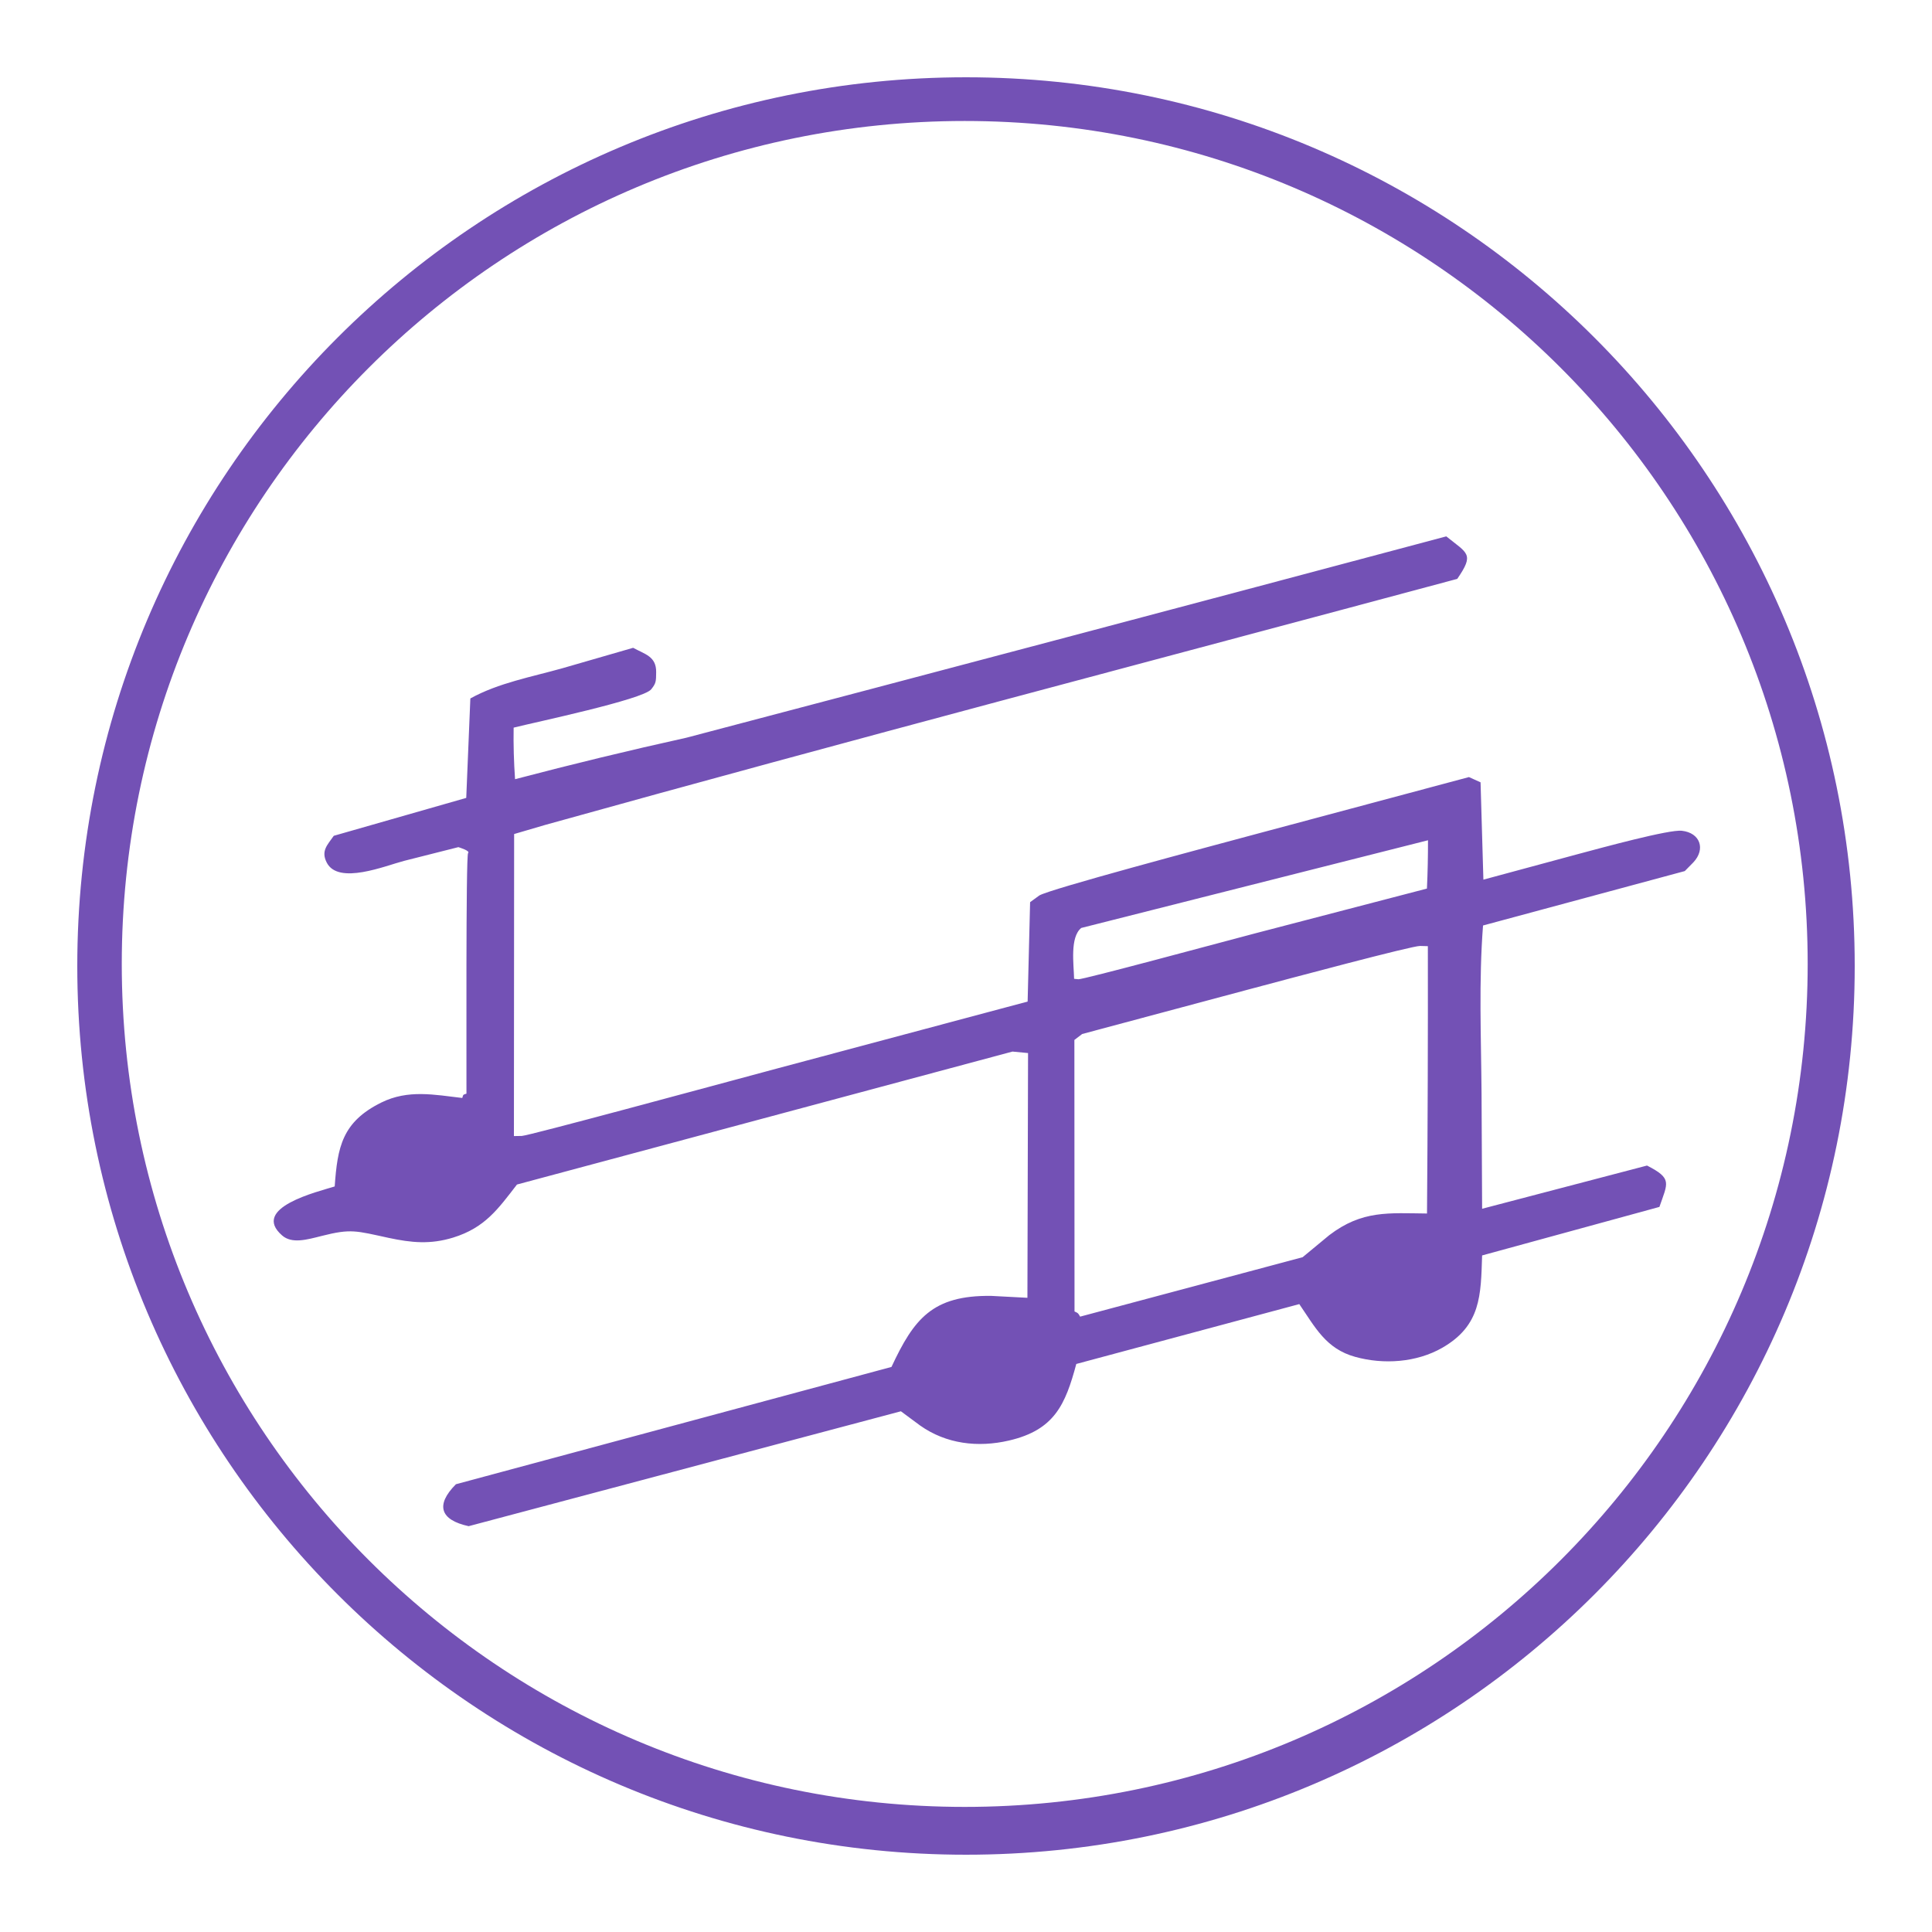
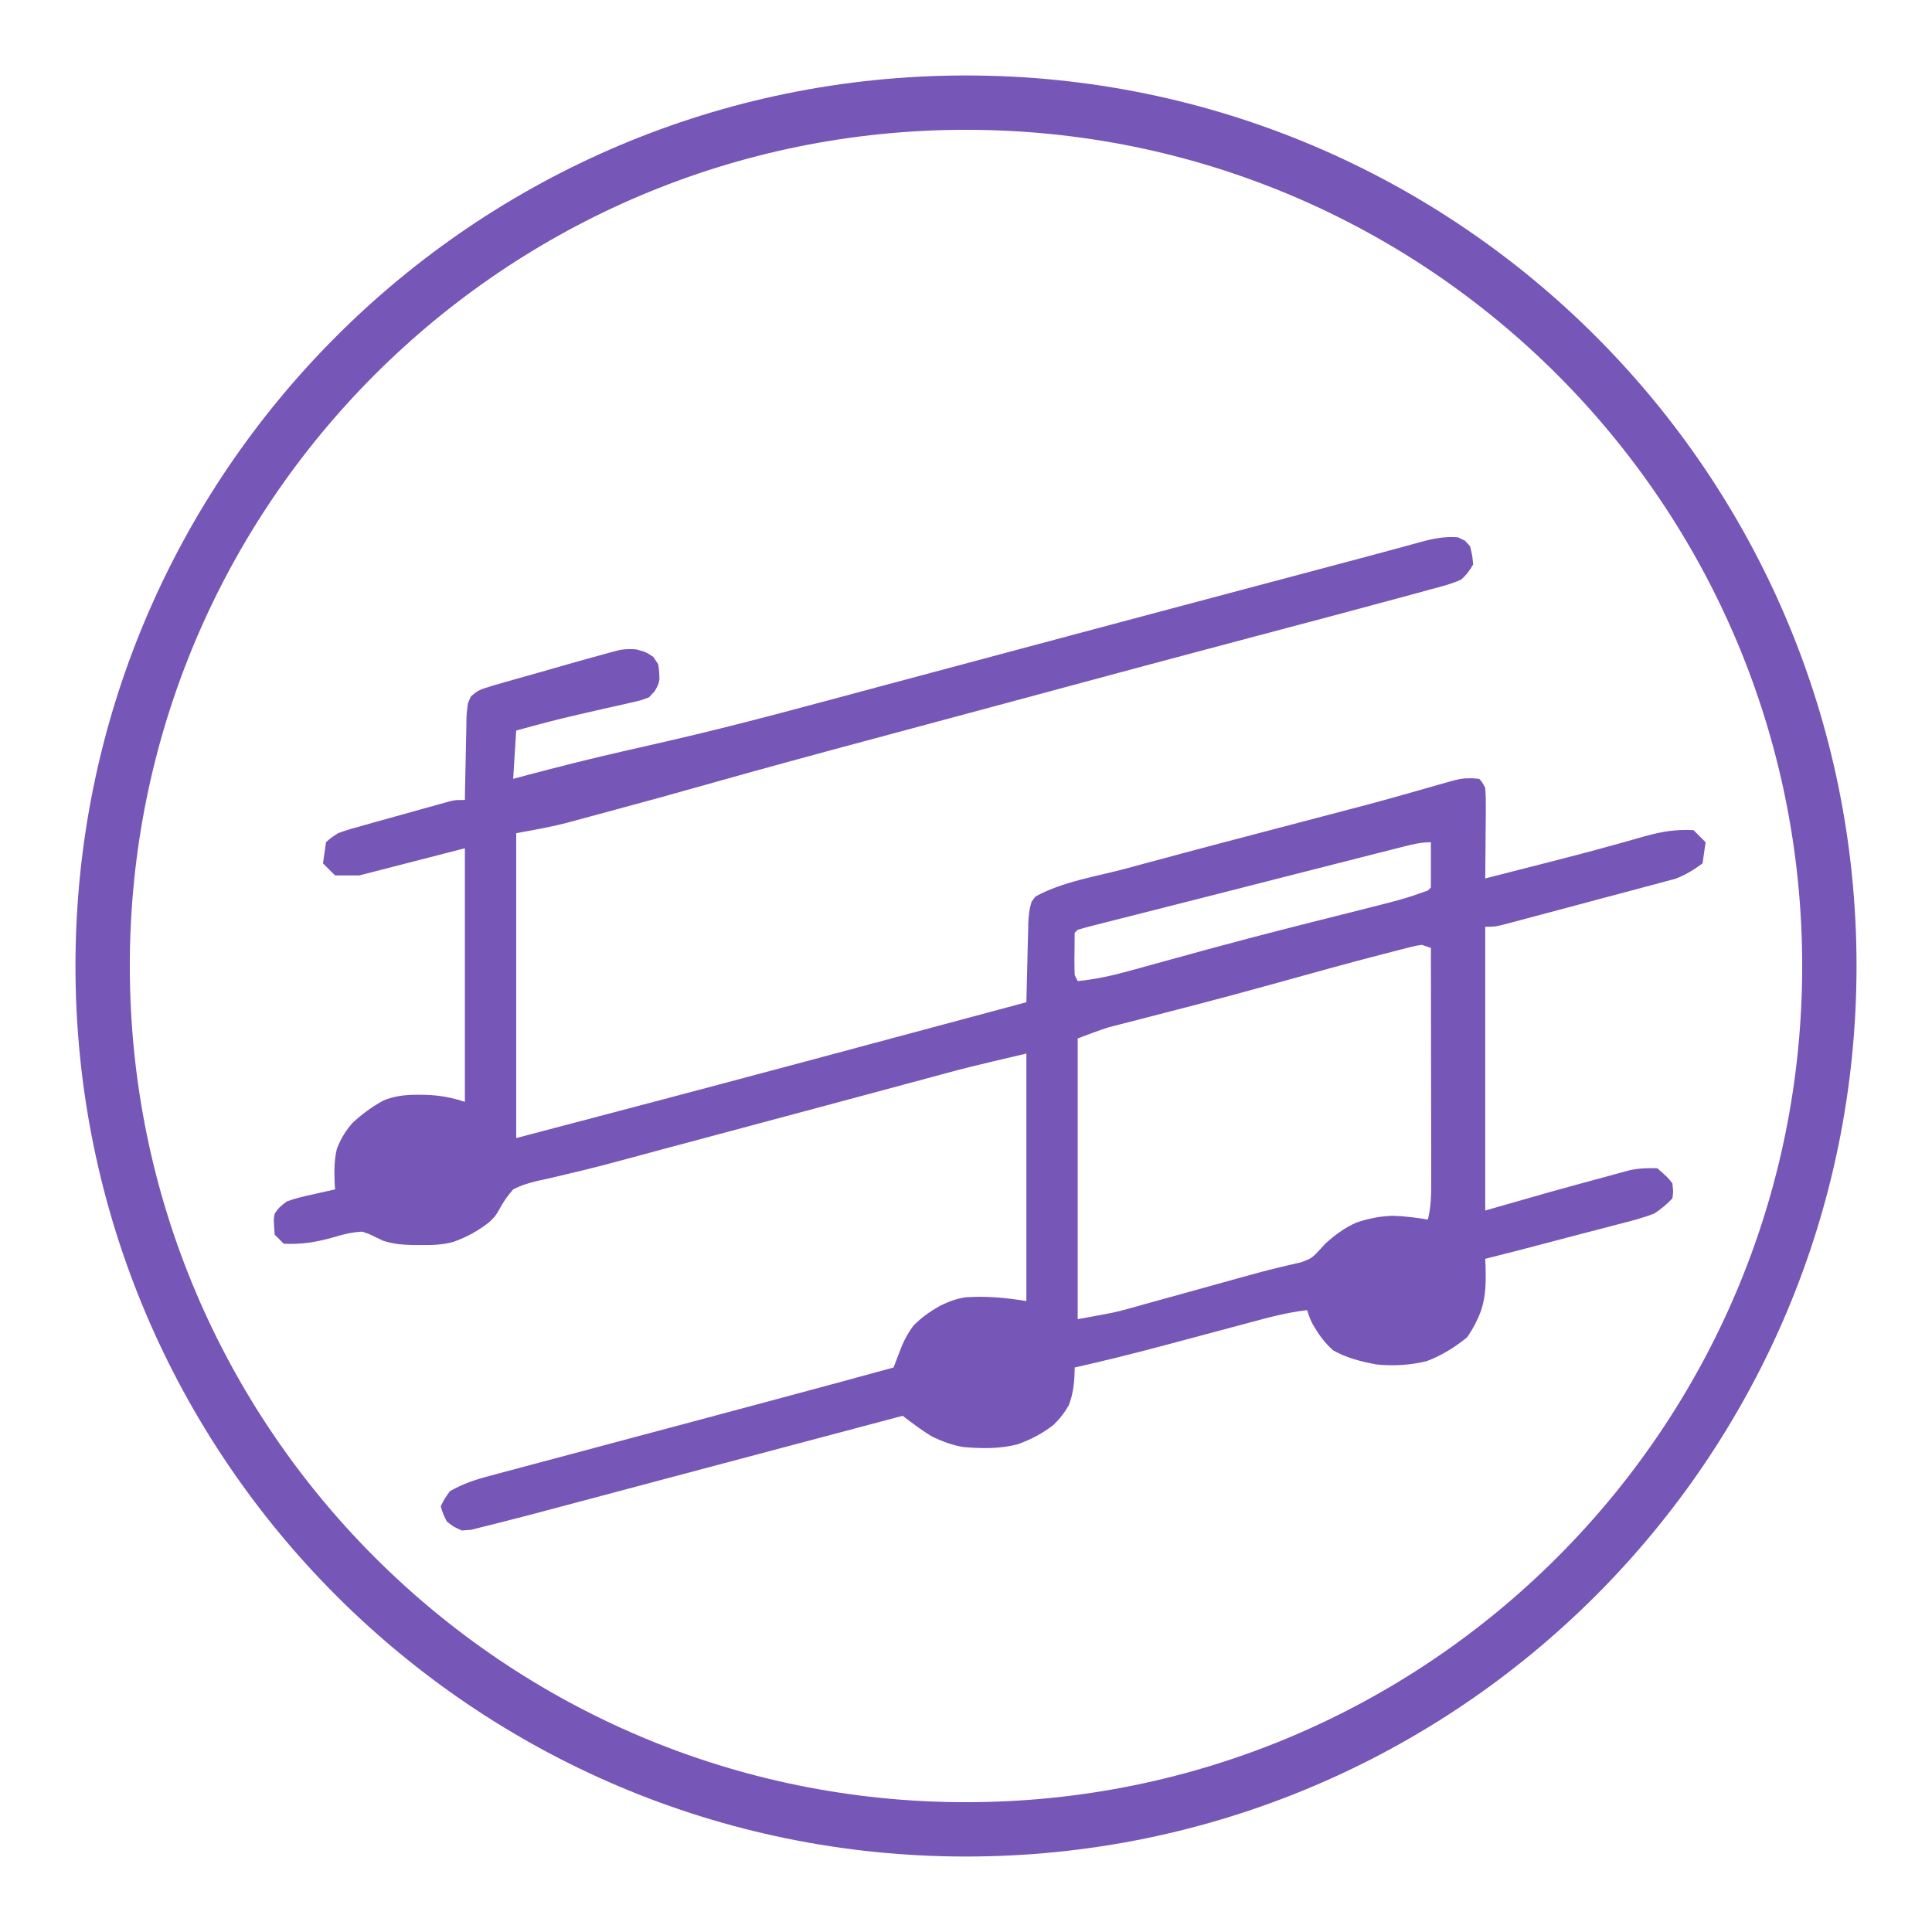
- <svg xmlns="http://www.w3.org/2000/svg" viewBox="250.09 213.06 272.74 272.74" width="160" height="160">
-   <path fill="#7351b5" fill-rule="evenodd" d="M261 349.43a125.46 125.46 0 1 0 250.92 0a125.46 125.46 0 1 0 -250.92 0ZM267.28 349.14a119.0 119.0 0 1 0 238 0a119.0 119.0 0 1 0 -238 0ZM315.94 367.45c-.5.17-.44.1-.59.61-3.95-.46-7.65-1.22-11.42.64-5.55 2.74-6.2 6.3-6.59 11.85-2.36.74-11.94 3.01-7.41 6.93 1.38 1.19 3.47.59 5.6.05 4.12-1.04 4.8-.72 9.42.28 3.23.69 5.88.95 9.11-.04 4.49-1.39 6.33-4.02 9.01-7.49l69.95-18.77 2.2.21-.09 34.55-5.11-.27c-8.29-.1-10.9 3.22-14.08 10.03l-61.49 16.56c-2.93 2.95-2.21 5.05 1.8 5.92l61.02-16.22 2.7 2c3.69 2.62 8.18 3.15 12.56 2.13 6.42-1.49 7.96-5.07 9.5-10.81l31.48-8.45c2.24 3.26 3.75 6.31 7.9 7.45 3.99 1.11 8.65.8 12.28-1.28 5.48-3.15 5.45-7.41 5.63-13.04l25.03-6.85c1.18-3.43 1.84-4-1.75-5.84l-23.28 6.1-.08-16.35c-.06-7.89-.4-15.76.21-23.64l28.48-7.68 1.21-1.23c1.76-1.87.97-4.17-1.62-4.46-1.78-.21-11.14 2.35-14.92 3.36l-13.1 3.54-.4-13.74-1.64-.74-29.64 7.93c-7.59 2.04-29.67 7.92-31.02 8.79l-1.29.94-.35 14.03-35.15 9.39c-10.32 2.77-35.13 9.51-36.25 9.58l-1.12.02.03-42.64 4.4-1.29c42.8-11.93 85.82-23.2 128.74-34.73 2.45-3.56 1.47-3.56-1.55-6-35.74 9.53-71.49 19-107.26 28.42-8.14 1.8-16.14 3.74-24.2 5.86-.17-2.47-.24-4.8-.2-7.28 3.01-.76 18.25-3.96 19.42-5.41.68-.85.69-1.1.7-2.41.03-2.24-1.57-2.53-3.25-3.45l-9.93 2.87c-4.35 1.23-9.08 2.08-13.05 4.28l-.58 14.04-18.7 5.35c-.89 1.28-1.84 2.12-1 3.77 1.63 3.23 8.33.44 10.92-.23l7.67-1.94c.16.06 1.71.52 1.37.84-.33.29-.21 30.57-.23 33.96ZM451.66 346.63l-1.09-.03c-1.09-.04-18.17 4.53-24.4 6.19l-23.31 6.24-1.1.84.02 38.33c.52.23.51.23.79.73l31.41-8.39 3.76-3.11c4.65-3.55 8.4-3.11 13.8-3.06.1-12.59.14-25.16.12-37.74Zm.02-14.95-48.95 12.38c-1.63 1.32-1.05 5.16-1.01 7.18l.61.06c.61.06 19.4-5.01 24.88-6.46l24.32-6.34c.11-2.29.15-4.53.15-6.82Z" />
+ <svg xmlns="http://www.w3.org/2000/svg" viewBox="0 0 640 640" width="160" height="160">
+   <circle cx="320" cy="320" r="286" fill="none" stroke="#7656b6" stroke-width="18" />
+   <path fill="#7656b6" d="M0 0 C0.76 0.37 1.53 0.74 2.31 1.12 C2.59 1.43 2.59 1.43 4 3 C4.75 6.19 4.75 6.19 5 9 C3.75 11.09 2.81 12.42 1 14 C-2.23 15.47 -5.59 16.32 -9.02 17.21 C-10.06 17.5 -11.11 17.79 -12.18 18.09 C-15.14 18.91 -18.1 19.7 -21.07 20.49 C-23.73 21.2 -26.4 21.92 -29.06 22.64 C-38.13 25.1 -47.21 27.51 -56.3 29.91 C-60.49 31.02 -64.67 32.14 -68.86 33.25 C-69.28 33.36 -69.28 33.36 -71.4 33.93 C-73.09 34.38 -74.78 34.82 -76.47 35.27 C-78.99 35.94 -81.5 36.61 -84.02 37.28 C-97.29 40.81 -110.55 44.36 -123.81 47.94 C-124.3 48.07 -124.3 48.07 -126.78 48.74 C-130.92 49.86 -135.06 50.97 -139.2 52.09 C-148.41 54.57 -157.61 57.05 -166.82 59.52 C-172.03 60.92 -177.24 62.32 -182.45 63.72 C-186.71 64.86 -190.97 66.01 -195.23 67.15 C-213.18 71.96 -231.1 76.84 -248.98 81.89 C-259.08 84.75 -269.19 87.55 -279.33 90.27 C-281.89 90.96 -284.46 91.66 -287.02 92.35 C-288.71 92.81 -290.4 93.26 -292.08 93.71 C-292.45 93.82 -292.45 93.82 -294.32 94.33 C-300.21 95.9 -305.94 96.9 -312 98 C-312 131.33 -312 164.66 -312 199 C-280.81 190.82 -249.64 182.59 -218.5 174.25 C-217.75 174.05 -216.99 173.85 -216.21 173.64 C-206.78 171.11 -197.34 168.58 -187.91 166.05 C-184.23 165.06 -180.55 164.07 -176.86 163.09 C-165.58 160.06 -154.29 157.03 -143 154 C-142.98 153.08 -142.96 152.16 -142.94 151.22 C-142.86 147.8 -142.78 144.39 -142.68 140.98 C-142.64 139.5 -142.61 138.02 -142.58 136.55 C-142.53 134.42 -142.47 132.3 -142.41 130.17 C-142.41 129.84 -142.41 129.84 -142.38 128.18 C-142.29 125.54 -142.06 123.19 -141.25 120.67 C-140.84 120.12 -140.43 119.57 -140 119 C-131.19 114.07 -119.56 112.29 -109.88 109.69 C-107.96 109.17 -106.05 108.65 -104.14 108.13 C-86.13 103.26 -68.07 98.52 -50.02 93.8 C-28.15 88.08 -28.15 88.08 -18.14 85.27 C-17.44 85.07 -16.74 84.88 -16.02 84.67 C-12.99 83.82 -9.96 82.96 -6.94 82.08 C0.98 79.82 0.98 79.82 4.71 79.81 C5.46 79.87 6.22 79.93 7 80 C7.99 81.07 7.99 81.07 9 83 C9.17 85.33 9.23 87.53 9.2 89.86 C9.19 90.19 9.19 90.19 9.19 91.86 C9.18 93.97 9.15 96.08 9.12 98.19 C9.11 99.62 9.11 101.05 9.1 102.48 C9.08 105.99 9.04 109.49 9 113 C13.49 111.85 17.98 110.7 22.48 109.55 C24.07 109.14 25.67 108.73 27.27 108.33 C35.47 106.23 43.67 104.12 51.83 101.84 C52.42 101.68 53.02 101.52 53.63 101.35 C56.36 100.59 59.1 99.82 61.83 99.03 C67.42 97.47 72.19 96.68 78 97 C79.32 98.32 80.64 99.64 82 101 C81.67 103.31 81.34 105.62 81 108 C77.96 110.19 75.44 111.84 71.91 113.13 C71.36 113.27 71.36 113.27 68.58 114.01 C67.97 114.18 67.36 114.35 66.73 114.52 C64.74 115.06 62.74 115.58 60.74 116.11 C59.34 116.48 57.94 116.86 56.55 117.24 C53.63 118.02 50.71 118.79 47.8 119.56 C44.05 120.55 40.32 121.55 36.58 122.56 C33.7 123.33 30.82 124.1 27.94 124.87 C26.56 125.24 25.18 125.6 23.8 125.97 C21.88 126.49 19.95 127 18.03 127.5 C16.93 127.79 15.84 128.08 14.71 128.38 C12 129 12 129 9 129 C9 160.02 9 191.04 9 223 C15.93 221.02 22.86 219.04 30 217 C34.69 215.7 39.37 214.39 44.07 213.13 C45.34 212.79 46.61 212.44 47.88 212.09 C49.78 211.56 51.69 211.05 53.59 210.54 C54.68 210.24 55.77 209.95 56.9 209.64 C60.02 209 62.82 208.88 66 209 C69.52 212.08 69.52 212.08 71 214 C71.31 216.81 71.31 216.81 71 219 C69.03 220.99 67.34 222.49 65 224 C61.14 225.5 57.19 226.5 53.18 227.52 C52.03 227.82 50.88 228.12 49.74 228.43 C46.73 229.22 43.73 230 40.72 230.77 C37.66 231.56 34.6 232.37 31.54 233.18 C24.04 235.16 16.53 237.13 9 239 C9.03 239.76 9.07 240.52 9.11 241.31 C9.24 246.41 9.27 251.05 7.69 255.94 C6.49 259.22 4.99 262.13 3 265 C-1.03 268.29 -5.49 271.06 -10.37 272.89 C-15.82 274.25 -21.42 274.54 -27 274 C-31.98 273.07 -36.95 271.86 -41.38 269.31 C-44.27 266.76 -46.06 264.2 -48.02 260.9 C-49 259 -49 259 -50 256 C-56.4 256.72 -62.47 258.34 -68.68 260.02 C-69.82 260.32 -70.95 260.63 -72.09 260.93 C-75.08 261.72 -78.07 262.52 -81.06 263.33 C-86.37 264.75 -91.68 266.17 -96.99 267.58 C-97.56 267.73 -98.13 267.88 -98.71 268.04 C-108.1 270.54 -117.52 272.87 -127 275 C-127.01 275.68 -127.03 276.35 -127.04 277.05 C-127.17 280.7 -127.62 283.98 -128.91 287.42 C-130.38 290.02 -131.86 291.91 -134 294 C-137.63 296.84 -141.56 298.91 -145.91 300.44 C-151.71 301.98 -157.94 301.88 -163.89 301.35 C-167.46 300.76 -170.73 299.54 -174 298 C-177.54 295.95 -180.74 293.45 -184 291 C-184.65 291.17 -185.3 291.35 -185.97 291.52 C-189.18 292.38 -192.4 293.23 -195.61 294.09 C-196.22 294.25 -196.83 294.41 -197.46 294.58 C-205.09 296.61 -212.73 298.63 -220.36 300.66 C-221.09 300.85 -221.81 301.05 -222.56 301.24 C-225.57 302.04 -228.57 302.84 -231.58 303.64 C-241 306.14 -250.42 308.64 -259.84 311.15 C-266.03 312.8 -272.22 314.45 -278.41 316.09 C-282.12 317.07 -285.82 318.06 -289.53 319.05 C-293.03 319.98 -296.54 320.92 -300.04 321.85 C-301.32 322.18 -302.6 322.53 -303.88 322.87 C-307.33 323.79 -310.79 324.69 -314.26 325.56 C-315.47 325.87 -316.68 326.18 -317.88 326.5 C-319.77 326.99 -321.66 327.45 -323.56 327.91 C-324.68 328.2 -325.79 328.48 -326.94 328.76 C-327.95 328.84 -328.96 328.92 -330 329 C-332.82 327.74 -332.82 327.74 -335 326 C-336.31 323.31 -336.31 323.31 -337 321 C-335.88 318.69 -335.88 318.69 -334 316 C-329.75 313.55 -325.54 312.14 -320.81 310.91 C-320.11 310.72 -319.42 310.53 -318.7 310.34 C-316.4 309.72 -314.1 309.11 -311.79 308.5 C-310.16 308.06 -308.53 307.63 -306.9 307.19 C-302.56 306.03 -298.22 304.87 -293.88 303.72 C-289.4 302.52 -284.92 301.32 -280.44 300.12 C-273.43 298.25 -266.42 296.38 -259.4 294.51 C-249.08 291.76 -238.76 288.99 -228.44 286.22 C-226.04 285.57 -223.65 284.93 -221.26 284.29 C-209.83 281.23 -198.41 278.13 -187 275 C-186.74 274.32 -186.48 273.64 -186.21 272.94 C-185.86 272.05 -185.52 271.16 -185.16 270.23 C-184.99 269.79 -184.99 269.79 -184.12 267.55 C-183.1 265.22 -182 263.3 -180.5 261.25 C-177.85 258.47 -174.94 256.49 -171.62 254.56 C-168.67 253.17 -166.21 252.16 -162.98 251.73 C-156.16 251.29 -149.74 251.88 -143 253 C-143 225.94 -143 198.88 -143 171 C-162.51 175.59 -162.51 175.59 -171.41 178 C-172.44 178.28 -173.47 178.56 -174.52 178.84 C-177.31 179.59 -180.09 180.34 -182.88 181.09 C-185.87 181.9 -188.87 182.7 -191.87 183.51 C-195.73 184.55 -199.6 185.59 -203.47 186.63 C-213.83 189.42 -224.19 192.19 -234.55 194.96 C-235.33 195.17 -236.11 195.38 -236.92 195.6 C-241.63 196.86 -246.35 198.12 -251.07 199.38 C-254.08 200.19 -257.09 200.99 -260.11 201.8 C-261.57 202.19 -263.03 202.58 -264.49 202.97 C-268.01 203.91 -271.54 204.86 -275.06 205.82 C-280.95 207.41 -286.84 208.99 -292.79 210.37 C-295.21 210.93 -297.62 211.51 -300.03 212.1 C-301.66 212.49 -303.3 212.83 -304.94 213.18 C-307.86 213.89 -310.34 214.61 -313 216 C-314.94 218.16 -316.33 220.26 -317.71 222.82 C-319 225 -319 225 -320.98 226.88 C-324.69 229.8 -328.38 231.8 -332.81 233.39 C-336.5 234.41 -340.07 234.49 -343.88 234.44 C-344.67 234.44 -345.46 234.43 -346.27 234.43 C-349.78 234.35 -352.68 234.1 -356.04 233.03 C-357.62 232.29 -359.2 231.53 -360.77 230.77 C-361.14 230.64 -361.14 230.64 -363 230 C-366.5 230.15 -369.65 230.99 -373 232 C-378.49 233.53 -383.28 234.27 -389 234 C-389.99 233.01 -390.98 232.02 -392 231 C-392.39 225.92 -392.39 225.92 -392 224 C-390.5 221.91 -390.5 221.91 -388 220 C-385.3 218.98 -382.56 218.36 -379.75 217.75 C-379 217.58 -378.26 217.4 -377.49 217.23 C-375.66 216.8 -373.83 216.4 -372 216 C-372.02 215.66 -372.02 215.66 -372.14 213.91 C-372.29 210 -372.33 206.33 -371.39 202.51 C-370.1 199.24 -368.59 196.68 -366.27 194.03 C-363.15 191.09 -359.76 188.62 -356 186.56 C-353.01 185.35 -350.28 184.87 -347.08 184.69 C-340.37 184.52 -335.48 184.84 -329 187 C-329 159.28 -329 131.56 -329 103 C-340.55 105.97 -352.1 108.94 -364 112 C-366.64 112 -369.28 112 -372 112 C-373.32 110.68 -374.64 109.36 -376 108 C-375.67 105.69 -375.34 103.38 -375 101 C-373.55 99.67 -373.55 99.67 -371 98 C-368.11 96.92 -365.16 96.11 -362.18 95.3 C-361.33 95.06 -360.48 94.82 -359.6 94.57 C-357.8 94.07 -356 93.57 -354.2 93.07 C-351.44 92.31 -348.69 91.54 -345.93 90.76 C-344.18 90.28 -342.43 89.79 -340.68 89.3 C-339.86 89.07 -339.03 88.84 -338.18 88.6 C-337.42 88.39 -336.65 88.18 -335.86 87.96 C-335.52 87.87 -335.52 87.87 -333.81 87.4 C-332 87 -332 87 -329 87 C-328.99 86.05 -328.97 85.1 -328.96 84.13 C-328.9 80.6 -328.82 77.07 -328.74 73.55 C-328.7 72.02 -328.68 70.5 -328.65 68.97 C-328.62 66.78 -328.57 64.59 -328.51 62.39 C-328.51 61.71 -328.5 61.03 -328.49 60.33 C-328.43 58.39 -328.43 58.39 -328 55 C-327.68 54.25 -327.36 53.5 -327.03 52.72 C-325 51 -325 51 -323.2 50.22 C-320.82 49.41 -318.44 48.72 -316.02 48.05 C-315.13 47.8 -314.25 47.54 -313.33 47.28 C-310.5 46.46 -307.65 45.67 -304.81 44.88 C-302.92 44.33 -301.02 43.79 -299.13 43.25 C-294.09 41.81 -289.06 40.37 -284 39 C-283.26 38.8 -282.52 38.59 -281.75 38.38 C-281.05 38.2 -280.35 38.02 -279.63 37.82 C-279.02 37.66 -278.41 37.5 -277.78 37.33 C-275.84 36.97 -274.21 36.95 -272.25 37.12 C-269 38 -269 38 -266.56 39.62 C-266.05 40.41 -265.53 41.19 -265 42 C-264.64 43.78 -264.56 45.41 -264.57 47.22 C-265 49 -265 49 -266.15 51 C-266.76 51.66 -267.37 52.32 -268 53 C-270.76 54.03 -270.76 54.03 -274.11 54.78 C-274.71 54.92 -275.31 55.06 -275.93 55.2 C-277.86 55.65 -279.81 56.07 -281.75 56.5 C-283.07 56.8 -284.4 57.11 -285.72 57.41 C-287.68 57.86 -289.64 58.31 -291.6 58.76 C-298.45 60.31 -305.22 62.14 -312 64 C-312.33 69.28 -312.66 74.56 -313 80 C-311.64 79.64 -310.28 79.27 -308.88 78.9 C-298.33 76.1 -287.77 73.43 -277.12 71 C-276.57 70.87 -276.57 70.87 -273.79 70.24 C-269.59 69.28 -265.4 68.32 -261.21 67.36 C-237.94 62.02 -214.92 55.67 -191.87 49.5 C-189.98 49 -188.09 48.49 -186.21 47.99 C-179.46 46.18 -172.72 44.38 -165.98 42.57 C-165.27 42.38 -164.56 42.19 -163.83 42 C-160.2 41.02 -156.57 40.05 -152.93 39.08 C-125.93 31.84 -98.91 24.65 -71.89 17.46 C-68.78 16.63 -65.66 15.8 -62.55 14.98 C-57.6 13.66 -52.66 12.35 -47.71 11.03 C-45.89 10.55 -44.07 10.06 -42.26 9.58 C-41.83 9.47 -41.83 9.47 -39.67 8.89 C-38.84 8.67 -38 8.45 -37.14 8.22 C-35.5 7.79 -33.87 7.35 -32.24 6.92 C-28.07 5.82 -23.91 4.7 -19.75 3.56 C-18.89 3.33 -18.03 3.09 -17.15 2.85 C-15.52 2.41 -13.89 1.96 -12.27 1.51 C-8.08 0.38 -4.38 -0.35 0 0 Z M-18.61 102.59 C-19.28 102.75 -19.95 102.92 -20.64 103.1 C-22.87 103.66 -25.1 104.23 -27.33 104.8 C-28.9 105.2 -30.47 105.6 -32.05 106 C-36.25 107.07 -40.45 108.14 -44.65 109.21 C-48.96 110.31 -53.27 111.41 -57.58 112.5 C-64.34 114.22 -71.09 115.94 -77.84 117.67 C-84.43 119.35 -91.01 121.02 -97.6 122.69 C-101.3 123.63 -105 124.57 -108.7 125.51 C-110.31 125.92 -111.92 126.33 -113.54 126.73 C-115.69 127.28 -117.85 127.83 -120.01 128.38 C-120.62 128.54 -121.23 128.69 -121.86 128.85 C-123.24 129.2 -124.62 129.6 -126 130 C-126.33 130.33 -126.66 130.66 -127 131 C-127.03 133.29 -127.05 135.58 -127.06 137.88 C-127.07 138.53 -127.08 139.18 -127.09 139.85 C-127.1 141.57 -127.05 143.28 -127 145 C-126.67 145.66 -126.34 146.32 -126 147 C-119.91 146.39 -114.26 145.13 -108.37 143.48 C-107.44 143.23 -106.52 142.97 -105.56 142.71 C-103.56 142.16 -101.56 141.61 -99.56 141.05 C-94.21 139.57 -88.84 138.1 -83.48 136.64 C-82.37 136.34 -81.26 136.04 -80.12 135.73 C-66.27 131.96 -52.35 128.45 -38.42 124.96 C-17.72 119.75 -17.72 119.75 -10 117 C-9.67 116.67 -9.34 116.34 -9 116 C-9 111.05 -9 106.1 -9 101 C-12.39 101 -15.35 101.75 -18.61 102.59 Z M-12 135 C-13.91 135.26 -13.91 135.26 -16.14 135.83 C-16.57 135.94 -16.57 135.94 -18.76 136.49 C-19.73 136.74 -20.69 136.99 -21.69 137.25 C-22.21 137.38 -22.21 137.38 -24.84 138.06 C-36.59 141.08 -48.28 144.36 -59.97 147.6 C-69.17 150.15 -78.39 152.65 -87.63 155.05 C-88.59 155.3 -89.54 155.55 -90.53 155.8 C-95.15 157 -99.77 158.2 -104.39 159.38 C-106.08 159.82 -107.76 160.25 -109.44 160.69 C-110.19 160.88 -110.94 161.07 -111.71 161.26 C-112.42 161.45 -113.14 161.63 -113.87 161.82 C-114.48 161.98 -115.09 162.14 -115.71 162.3 C-119.2 163.37 -122.59 164.72 -126 166 C-126 196.69 -126 227.38 -126 259 C-113.63 256.75 -113.63 256.75 -109.31 255.55 C-108.34 255.28 -107.36 255.02 -106.36 254.74 C-105.86 254.6 -105.86 254.6 -103.3 253.88 C-101.64 253.43 -99.99 252.97 -98.34 252.51 C-96.05 251.88 -93.76 251.24 -91.48 250.61 C-87.5 249.5 -83.52 248.4 -79.55 247.3 C-77.35 246.69 -75.16 246.08 -72.97 245.47 C-68.41 244.2 -63.84 242.94 -59.22 241.84 C-58.53 241.67 -57.84 241.5 -57.12 241.33 C-55.37 240.91 -53.62 240.51 -51.86 240.11 C-49 239 -49 239 -47.58 237.83 C-46.34 236.6 -45.17 235.3 -44 234 C-40.78 231.11 -37.56 228.68 -33.58 226.95 C-29.48 225.6 -25.63 224.82 -21.31 224.75 C-17.49 224.89 -13.77 225.36 -10 226 C-8.88 221.51 -8.87 217.23 -8.89 212.63 C-8.89 211.8 -8.89 210.97 -8.89 210.12 C-8.89 207.38 -8.89 204.65 -8.9 201.92 C-8.9 200.02 -8.91 198.12 -8.91 196.22 C-8.91 191.23 -8.92 186.24 -8.93 181.25 C-8.94 176.16 -8.95 171.07 -8.95 165.97 C-8.96 155.98 -8.98 145.99 -9 136 C-9.99 135.67 -10.98 135.34 -12 135 Z " transform="translate(483,178)" />
</svg>
